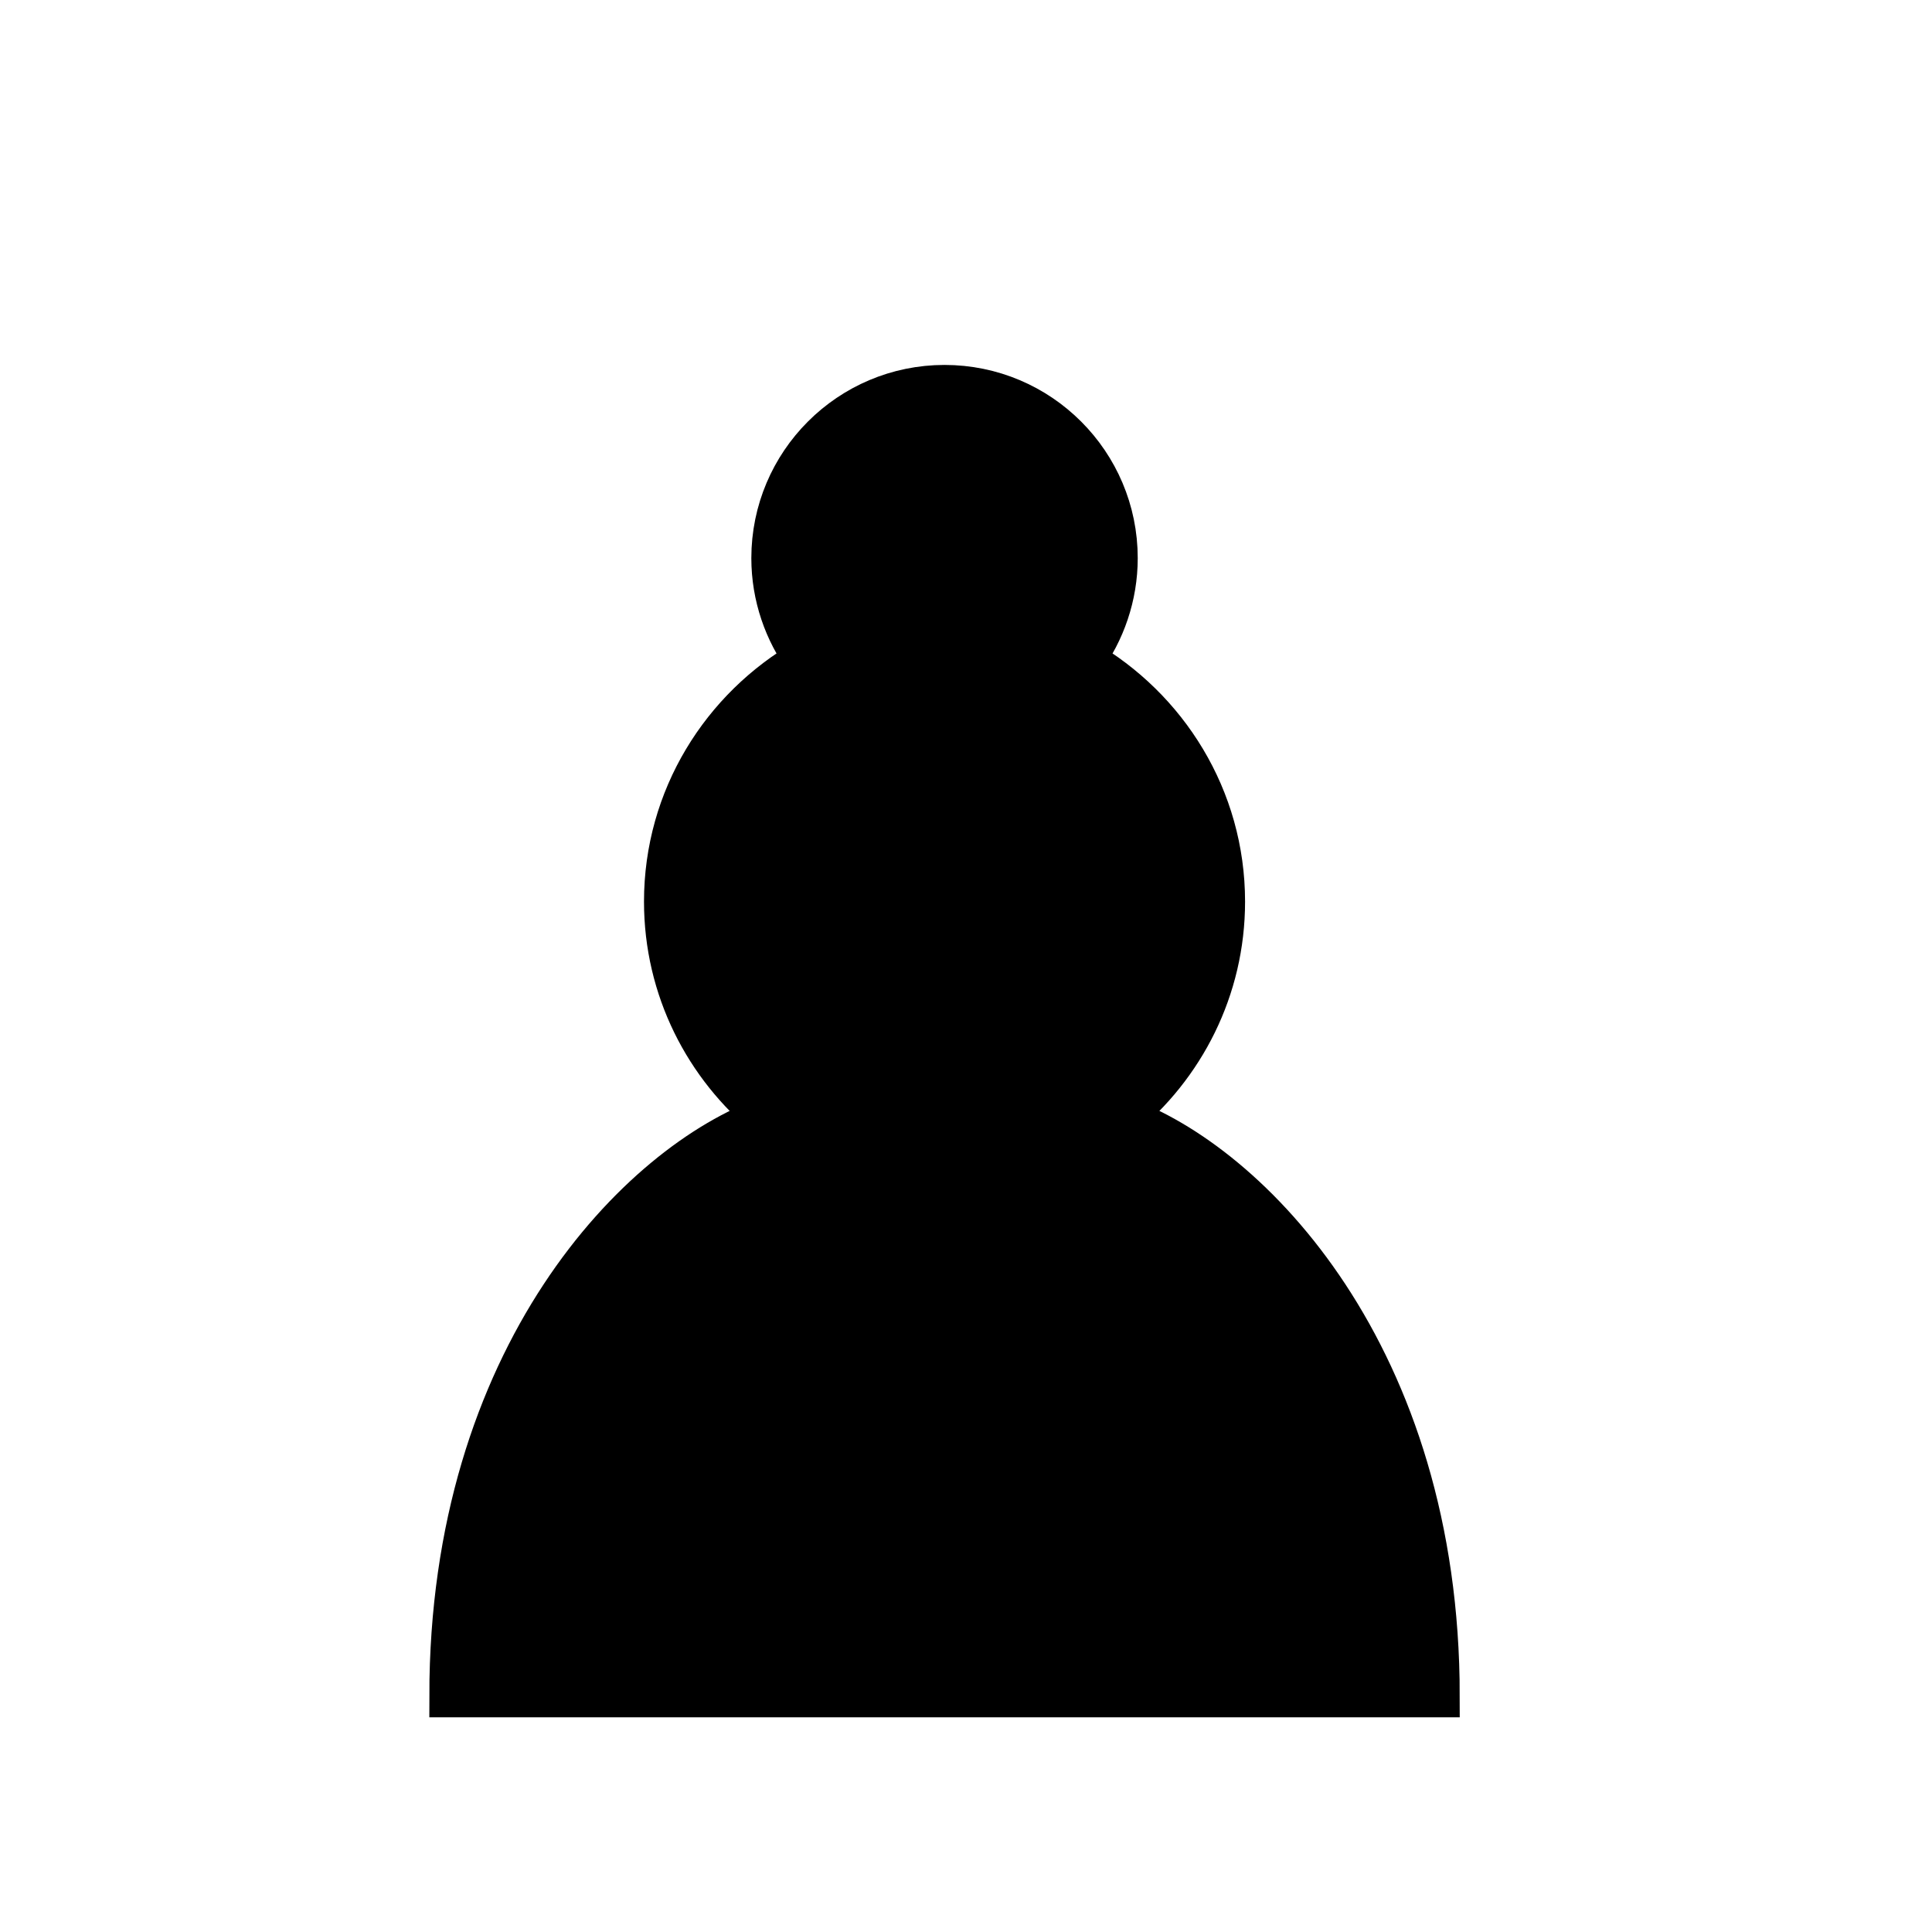
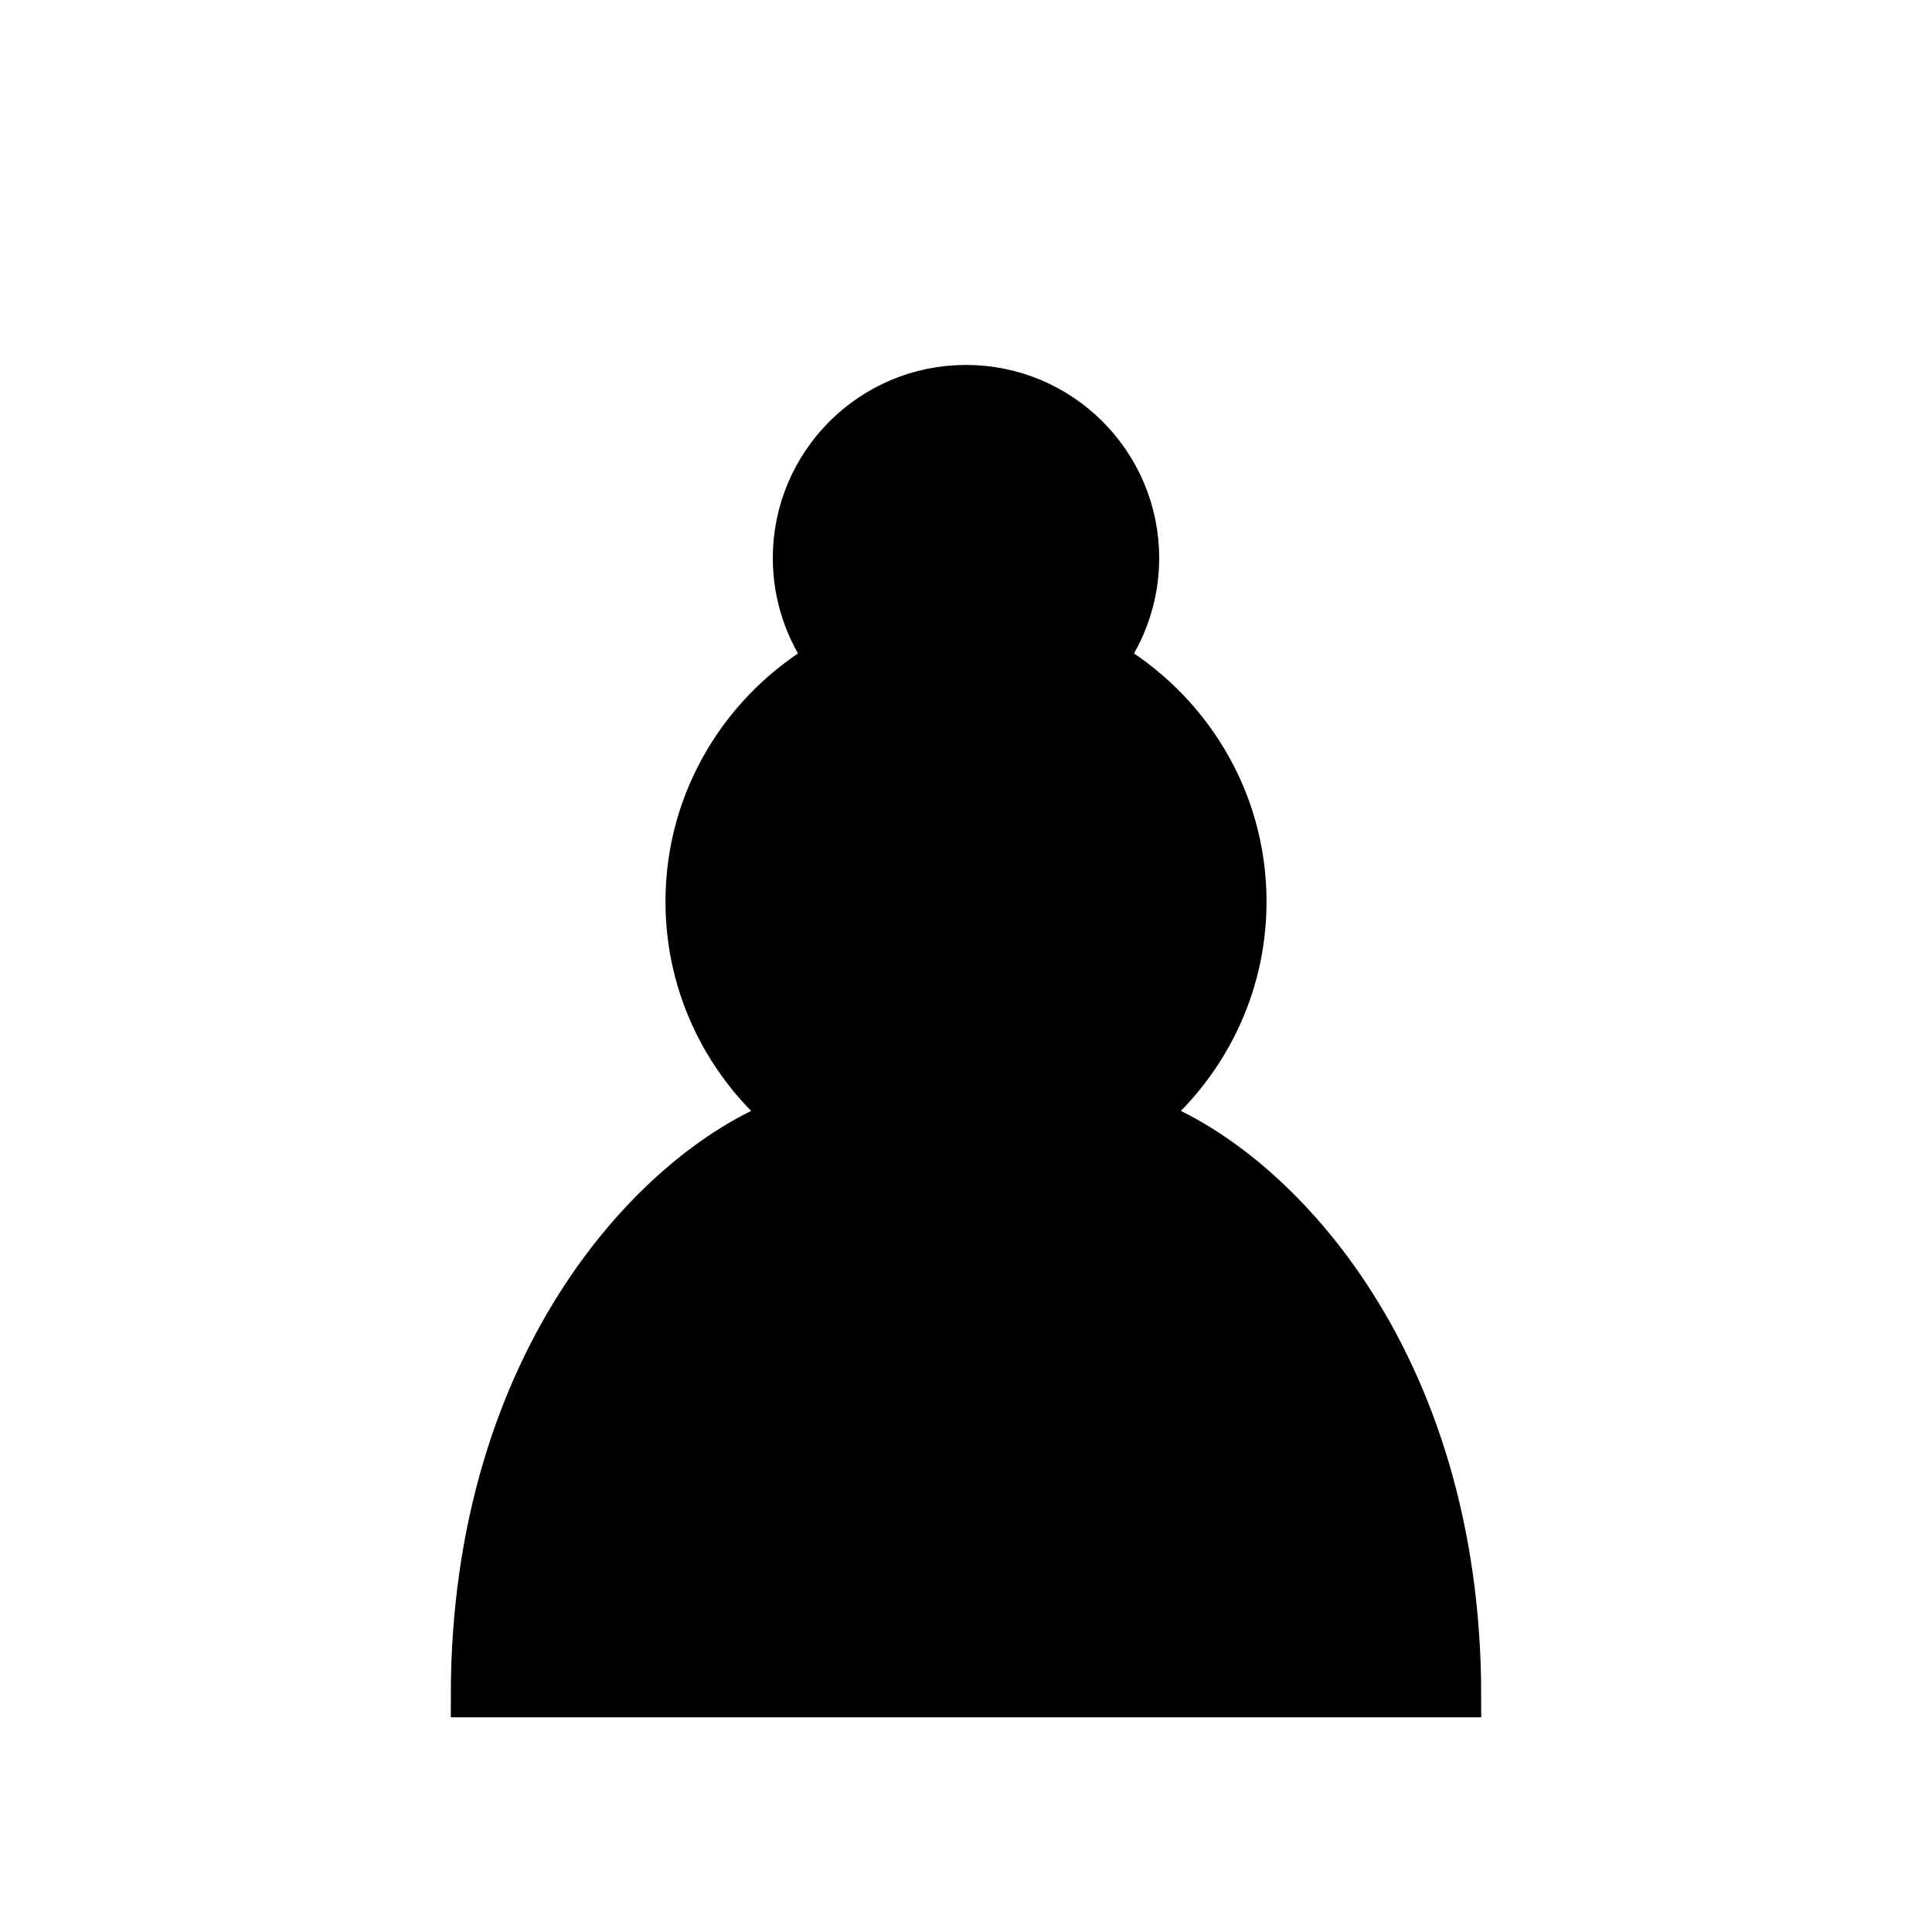
<svg xmlns="http://www.w3.org/2000/svg" id="svg3128" height="45" width="45" version="1.1">
-   <g id="layer1">
-     <path id="path3194" d="m22 9c-2.208 0-4 1.792-4 4 0 0.885 0.294 1.712 0.781 2.375-1.952 1.122-3.281 3.213-3.281 5.625 0 2.034 0.942 3.839 2.406 5.031-2.999 1.058-7.406 5.547-7.406 13.469h23c0-7.922-4.407-12.411-7.406-13.469 1.464-1.192 2.406-2.997 2.406-5.031 0-2.412-1.329-4.503-3.281-5.625 0.487-0.663 0.781-1.49 0.781-2.375 0-2.208-1.792-4-4-4z" stroke-dashoffset="10" stroke="#000" stroke-linecap="round" />
+   <defs id="defs14" />
+   <g id="layer1" transform="translate(0.5)">
+     <path id="path3194" d="m 22,9 c -2.208,0 -4,1.792 -4,4 0,0.885 0.294,1.712 0.781,2.375 C 16.829,16.497 15.5,18.588 15.5,21 c 0,2.034 0.942,3.839 2.406,5.031 C 14.907,27.089 10.5,31.578 10.5,39.5 h 23 C 33.5,31.578 29.093,27.089 26.094,26.031 27.558,24.839 28.5,23.034 28.5,21 28.5,18.588 27.171,16.497 25.219,15.375 25.706,14.712 26,13.885 26,13 26,10.792 24.208,9 22,9 Z" stroke-dashoffset="10" stroke="#000000" stroke-linecap="round" />
  </g>
</svg>
